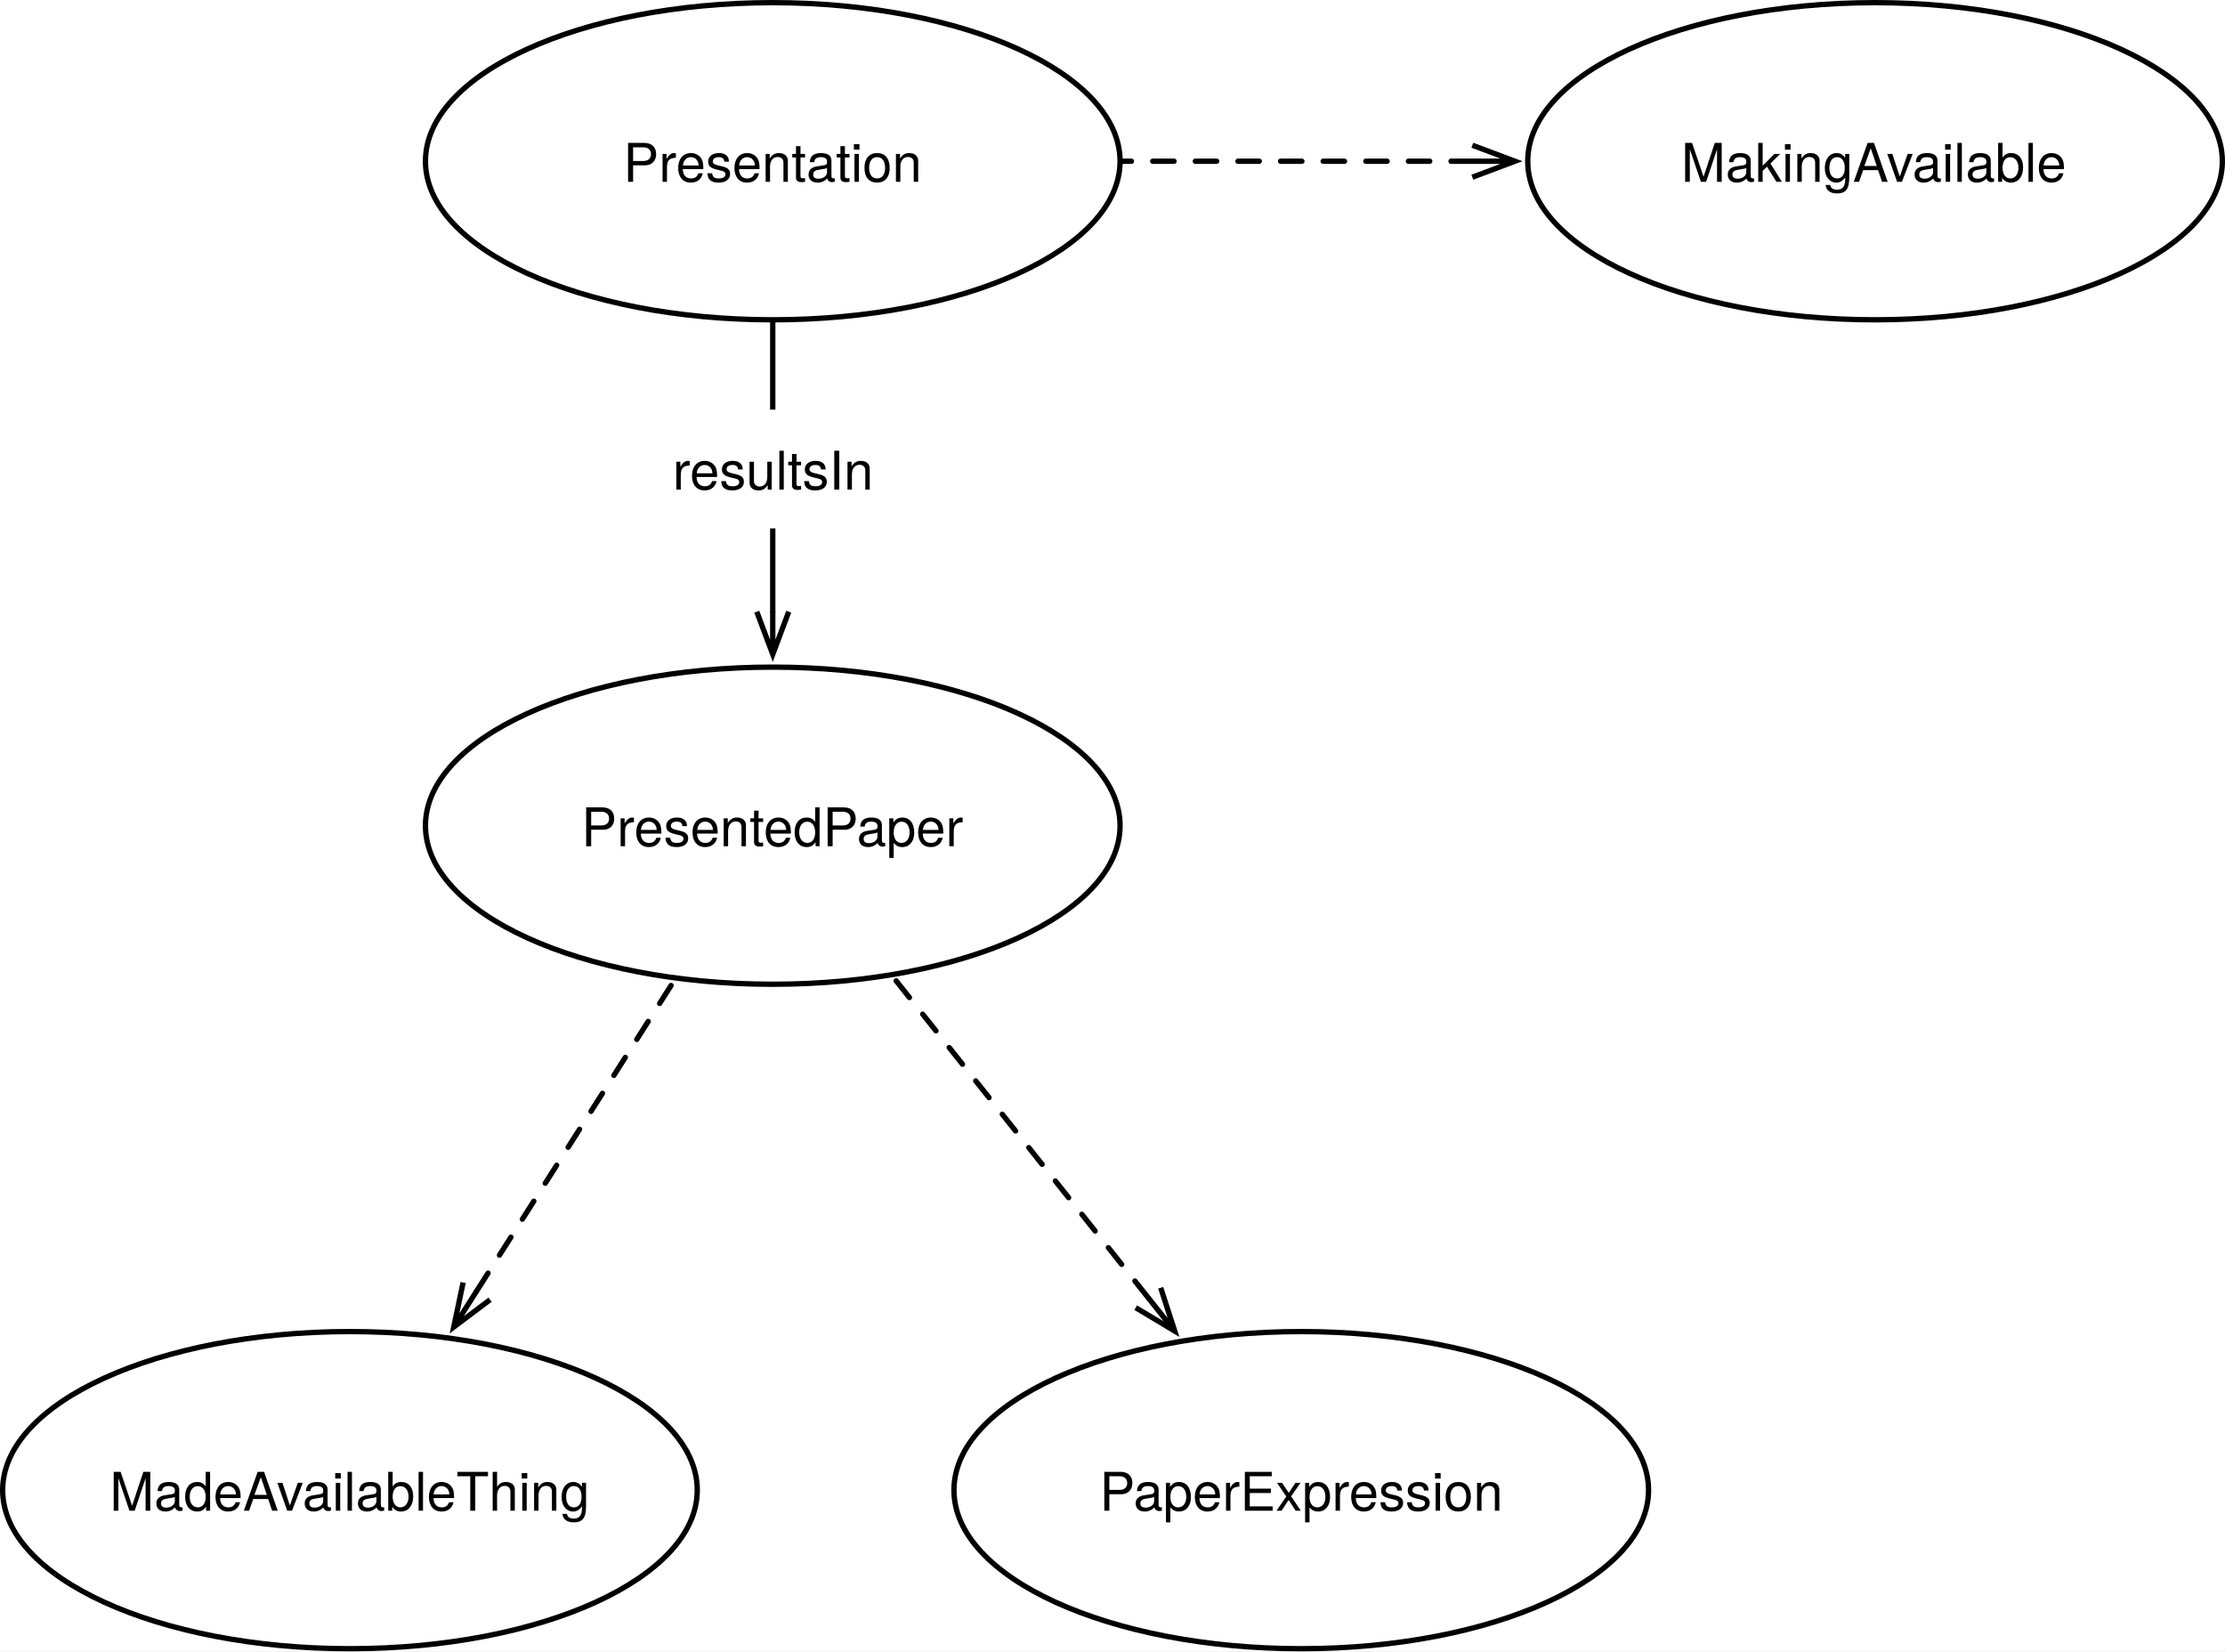
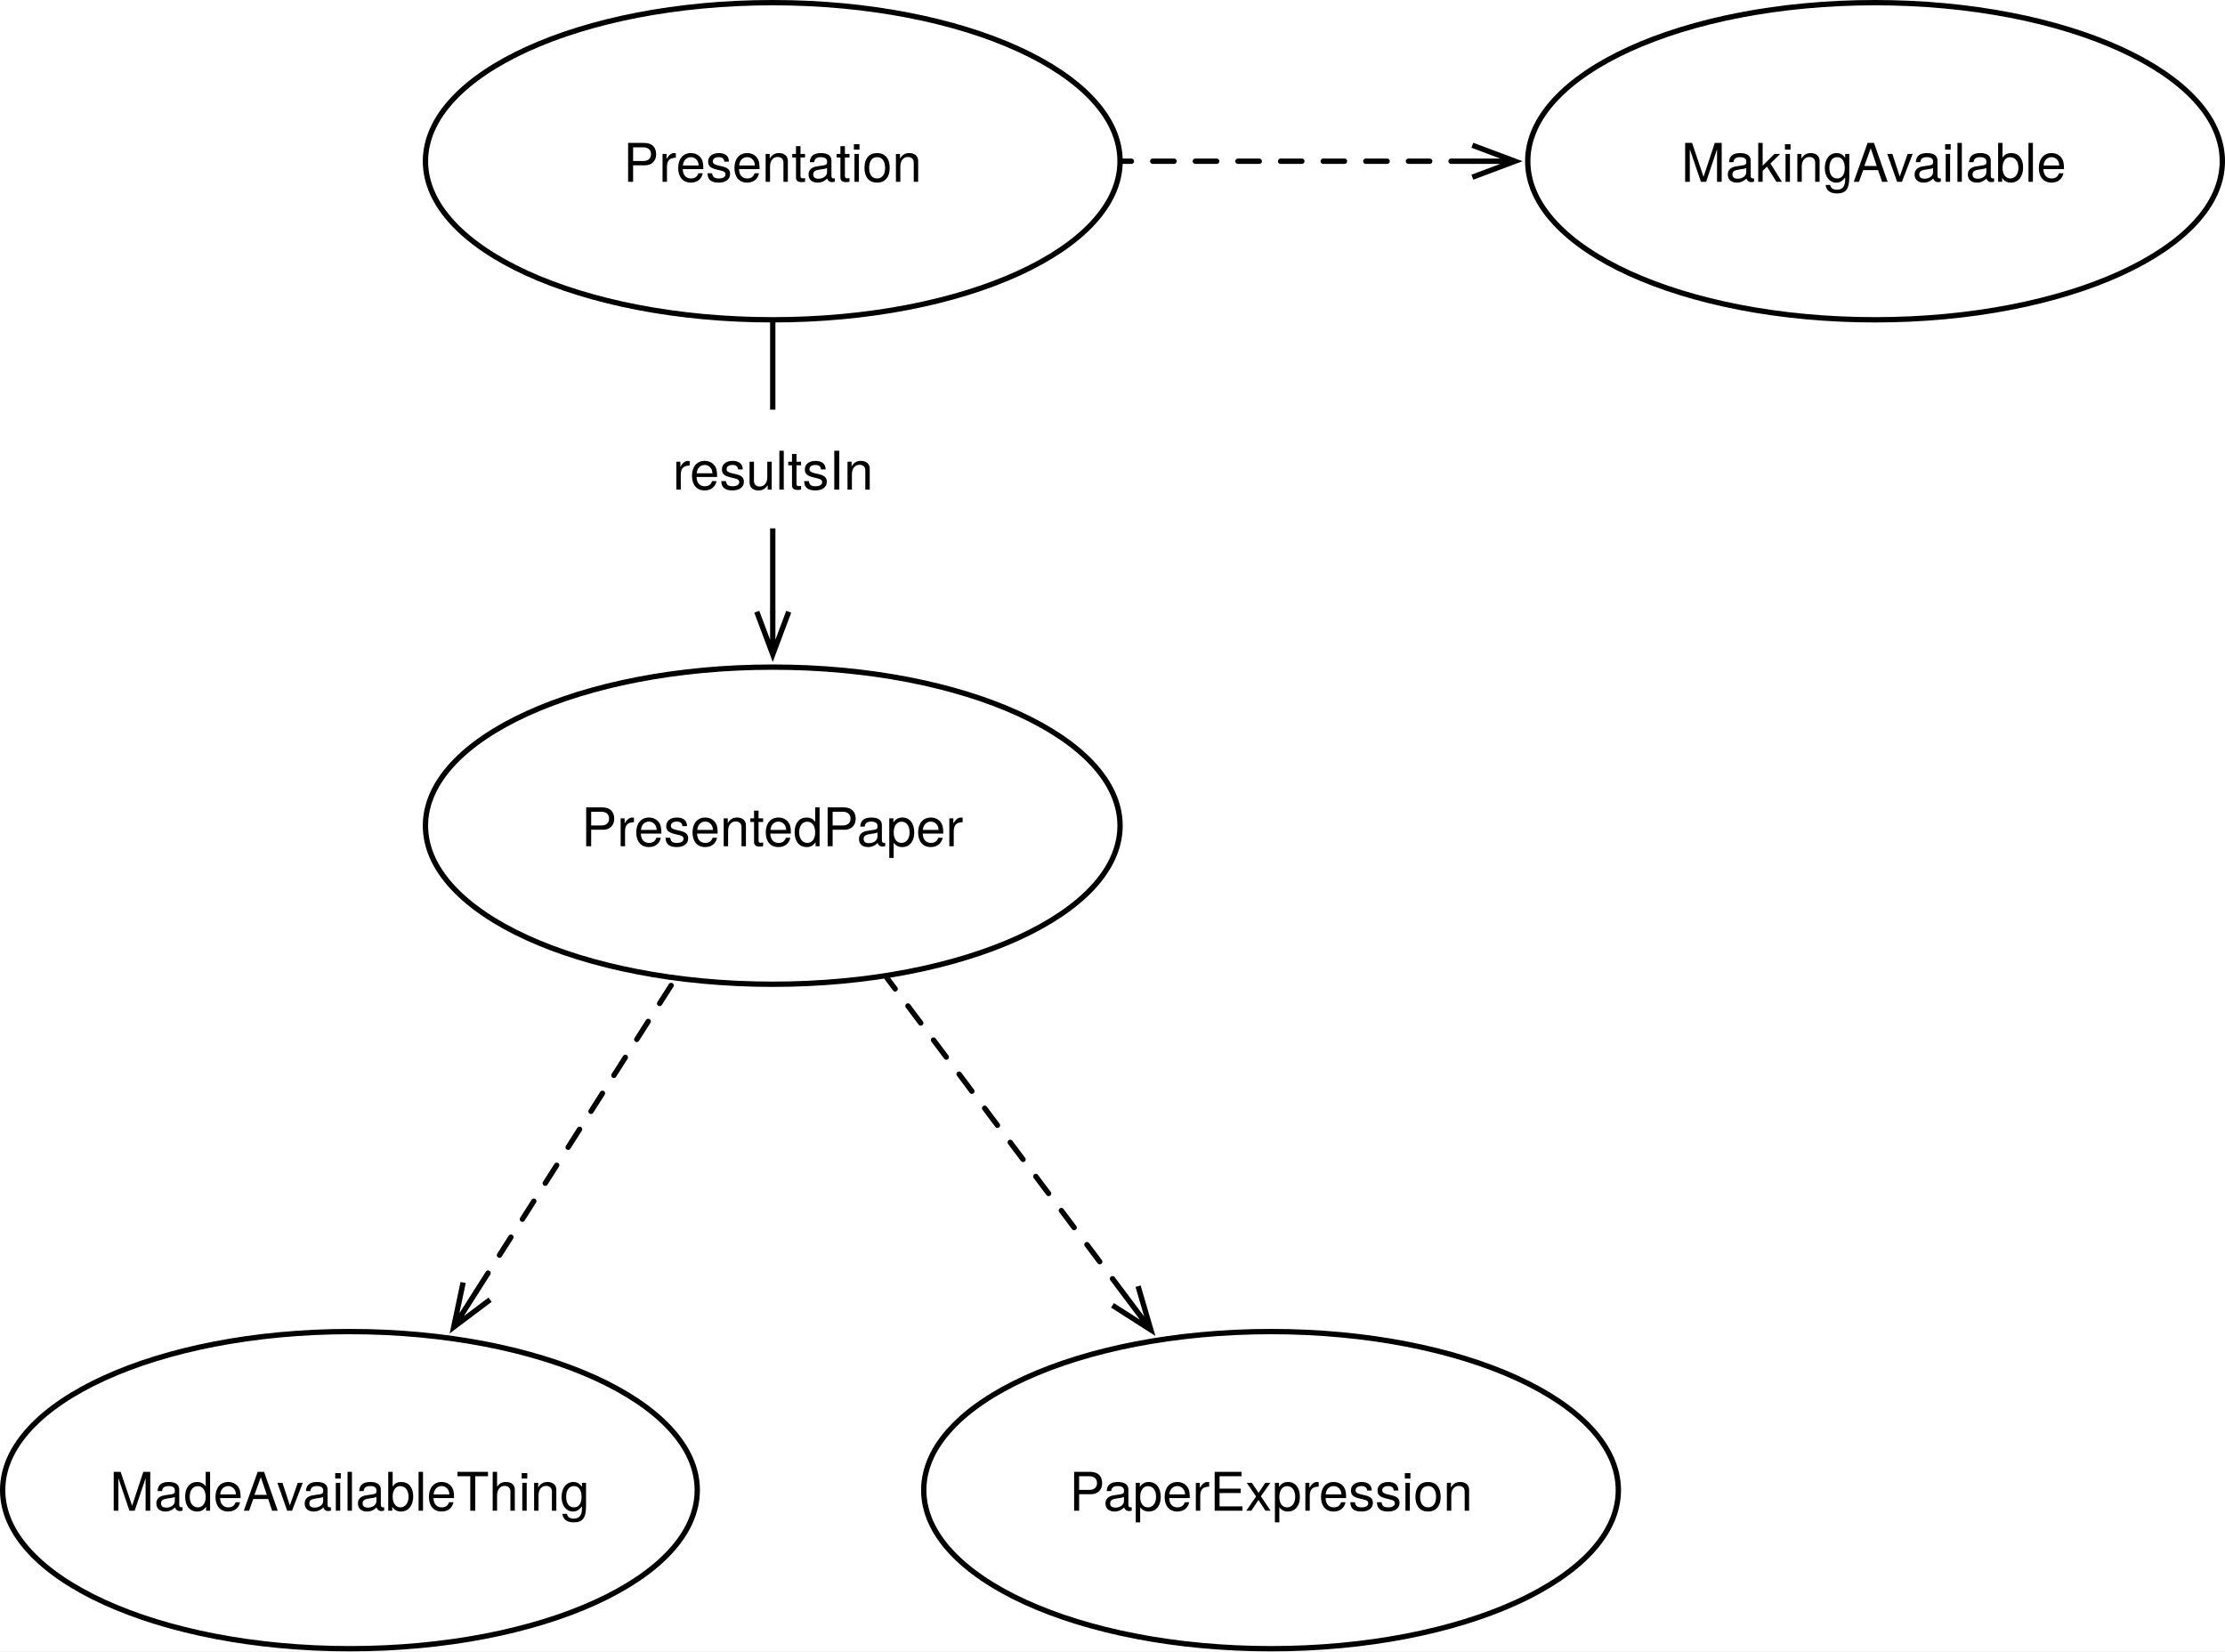
<svg xmlns="http://www.w3.org/2000/svg" version="1.1" viewBox="693.988 336.823 417.693 309.976" width="417.693" height="309.976">
  <defs>
    <marker orient="auto" overflow="visible" markerUnits="strokeWidth" id="StickArrow_Marker" stroke-linejoin="miter" stroke-miterlimit="10" viewBox="-1 -4 10 8" markerWidth="10" markerHeight="8" color="black">
      <g>
        <path d="M 8 0 L 0 0 M 0 -3 L 8 0 L 0 3" fill="none" stroke="currentColor" stroke-width="1" />
      </g>
    </marker>
    <marker orient="auto" overflow="visible" markerUnits="strokeWidth" id="StickArrow_Marker_2" stroke-linejoin="miter" stroke-miterlimit="10" viewBox="-9 -4 10 8" markerWidth="10" markerHeight="8" color="black">
      <g>
        <path d="M -8 0 L 0 0 M 0 3 L -8 0 L 0 -3" fill="none" stroke="currentColor" stroke-width="1" />
      </g>
    </marker>
  </defs>
  <g id="Canvas_1" stroke-opacity="1" fill="none" stroke-dasharray="none" fill-opacity="1" stroke="none">
    <rect fill="white" x="693.988" y="336.823" width="417.693" height="309.976" />
    <g id="Canvas_1_Layer_1">
      <g id="Graphic_949">
        <ellipse cx="839.055" cy="491.811" rx="65.197" ry="29.764" fill="white" />
        <ellipse cx="839.055" cy="491.811" rx="65.197" ry="29.764" stroke="black" stroke-linecap="round" stroke-linejoin="round" stroke-width="1" />
        <text transform="translate(791.8976 485.671)" fill="black">
          <tspan font-family="Helvetica Neue" font-size="10" fill="black" x="11.227" y="10">PresentedPaper</tspan>
        </text>
      </g>
      <g id="Line_968">
        <line x1="839.055" y1="397.35" x2="839.055" y2="451.647" marker-end="url(#StickArrow_Marker)" stroke="black" stroke-linecap="round" stroke-linejoin="round" stroke-width="1" />
      </g>
      <g id="Graphic_969">
        <rect x="815.255" y="413.724" width="47.6" height="22.28" fill="white" />
        <text transform="translate(820.2551 418.7242)" fill="black">
          <tspan font-family="Helvetica Neue" font-size="10" fill="black" x="0" y="10">resultsIn</tspan>
        </text>
      </g>
      <g id="Graphic_971">
        <ellipse cx="839.055" cy="367.087" rx="65.197" ry="29.764" fill="white" />
        <ellipse cx="839.055" cy="367.087" rx="65.197" ry="29.764" stroke="black" stroke-linecap="round" stroke-linejoin="round" stroke-width="1" />
        <text transform="translate(791.8976 360.9466)" fill="black">
          <tspan font-family="Helvetica Neue" font-size="10" fill="black" x="19.097" y="10">Presentation</tspan>
        </text>
      </g>
      <g id="Graphic_1060">
        <ellipse cx="1045.984" cy="367.087" rx="65.197" ry="29.764" fill="white" />
        <ellipse cx="1045.984" cy="367.087" rx="65.197" ry="29.764" stroke="black" stroke-linecap="round" stroke-linejoin="round" stroke-width="1" />
        <text transform="translate(998.8268 360.9466)" fill="black">
          <tspan font-family="Helvetica Neue" font-size="10" fill="black" x="10.762" y="10">MakingAvailable</tspan>
        </text>
      </g>
      <g id="Line_1061">
        <line x1="970.387" y1="367.087" x2="904.752" y2="367.087" marker-start="url(#StickArrow_Marker_2)" stroke="black" stroke-linecap="round" stroke-linejoin="round" stroke-dasharray="4.0,4.0" stroke-width="1" />
      </g>
      <g id="Graphic_1062">
        <ellipse cx="759.685" cy="616.535" rx="65.197" ry="29.764" fill="white" />
        <ellipse cx="759.685" cy="616.535" rx="65.197" ry="29.764" stroke="black" stroke-linecap="round" stroke-linejoin="round" stroke-width="1" />
        <text transform="translate(712.5276 610.3954)" fill="black">
          <tspan font-family="Helvetica Neue" font-size="10" fill="black" x="2.057" y="10">MadeAvailableThing</tspan>
        </text>
      </g>
      <g id="Line_1063">
        <line x1="783.461" y1="579.174" x2="820.595" y2="520.82" marker-start="url(#StickArrow_Marker_2)" stroke="black" stroke-linecap="round" stroke-linejoin="round" stroke-dasharray="4.0,4.0" stroke-width="1" />
      </g>
      <g id="Graphic_1065">
-         <ellipse cx="938.268" cy="616.535" rx="65.197" ry="29.764" fill="white" />
-         <ellipse cx="938.268" cy="616.535" rx="65.197" ry="29.764" stroke="black" stroke-linecap="round" stroke-linejoin="round" stroke-width="1" />
-         <text transform="translate(891.1102 610.3954)" fill="black">
+         <ellipse cx="932.598" cy="616.535" rx="65.197" ry="29.764" fill="white" />
+         <ellipse cx="932.598" cy="616.535" rx="65.197" ry="29.764" stroke="black" stroke-linecap="round" stroke-linejoin="round" stroke-width="1" />
+         <text transform="translate(885.4409 610.3954)" fill="black">
          <tspan font-family="Helvetica Neue" font-size="10" fill="black" x="9.287" y="10">PaperExpression</tspan>
        </text>
      </g>
      <g id="Line_1066">
-         <line x1="909.534" y1="580.413" x2="861.625" y2="520.185" marker-start="url(#StickArrow_Marker_2)" stroke="black" stroke-linecap="round" stroke-linejoin="round" stroke-dasharray="4.0,4.0" stroke-width="1" />
+         <line x1="905.235" y1="580.05" x2="860.479" y2="520.376" marker-start="url(#StickArrow_Marker_2)" stroke="black" stroke-linecap="round" stroke-linejoin="round" stroke-dasharray="4.0,4.0" stroke-width="1" />
      </g>
    </g>
  </g>
</svg>
